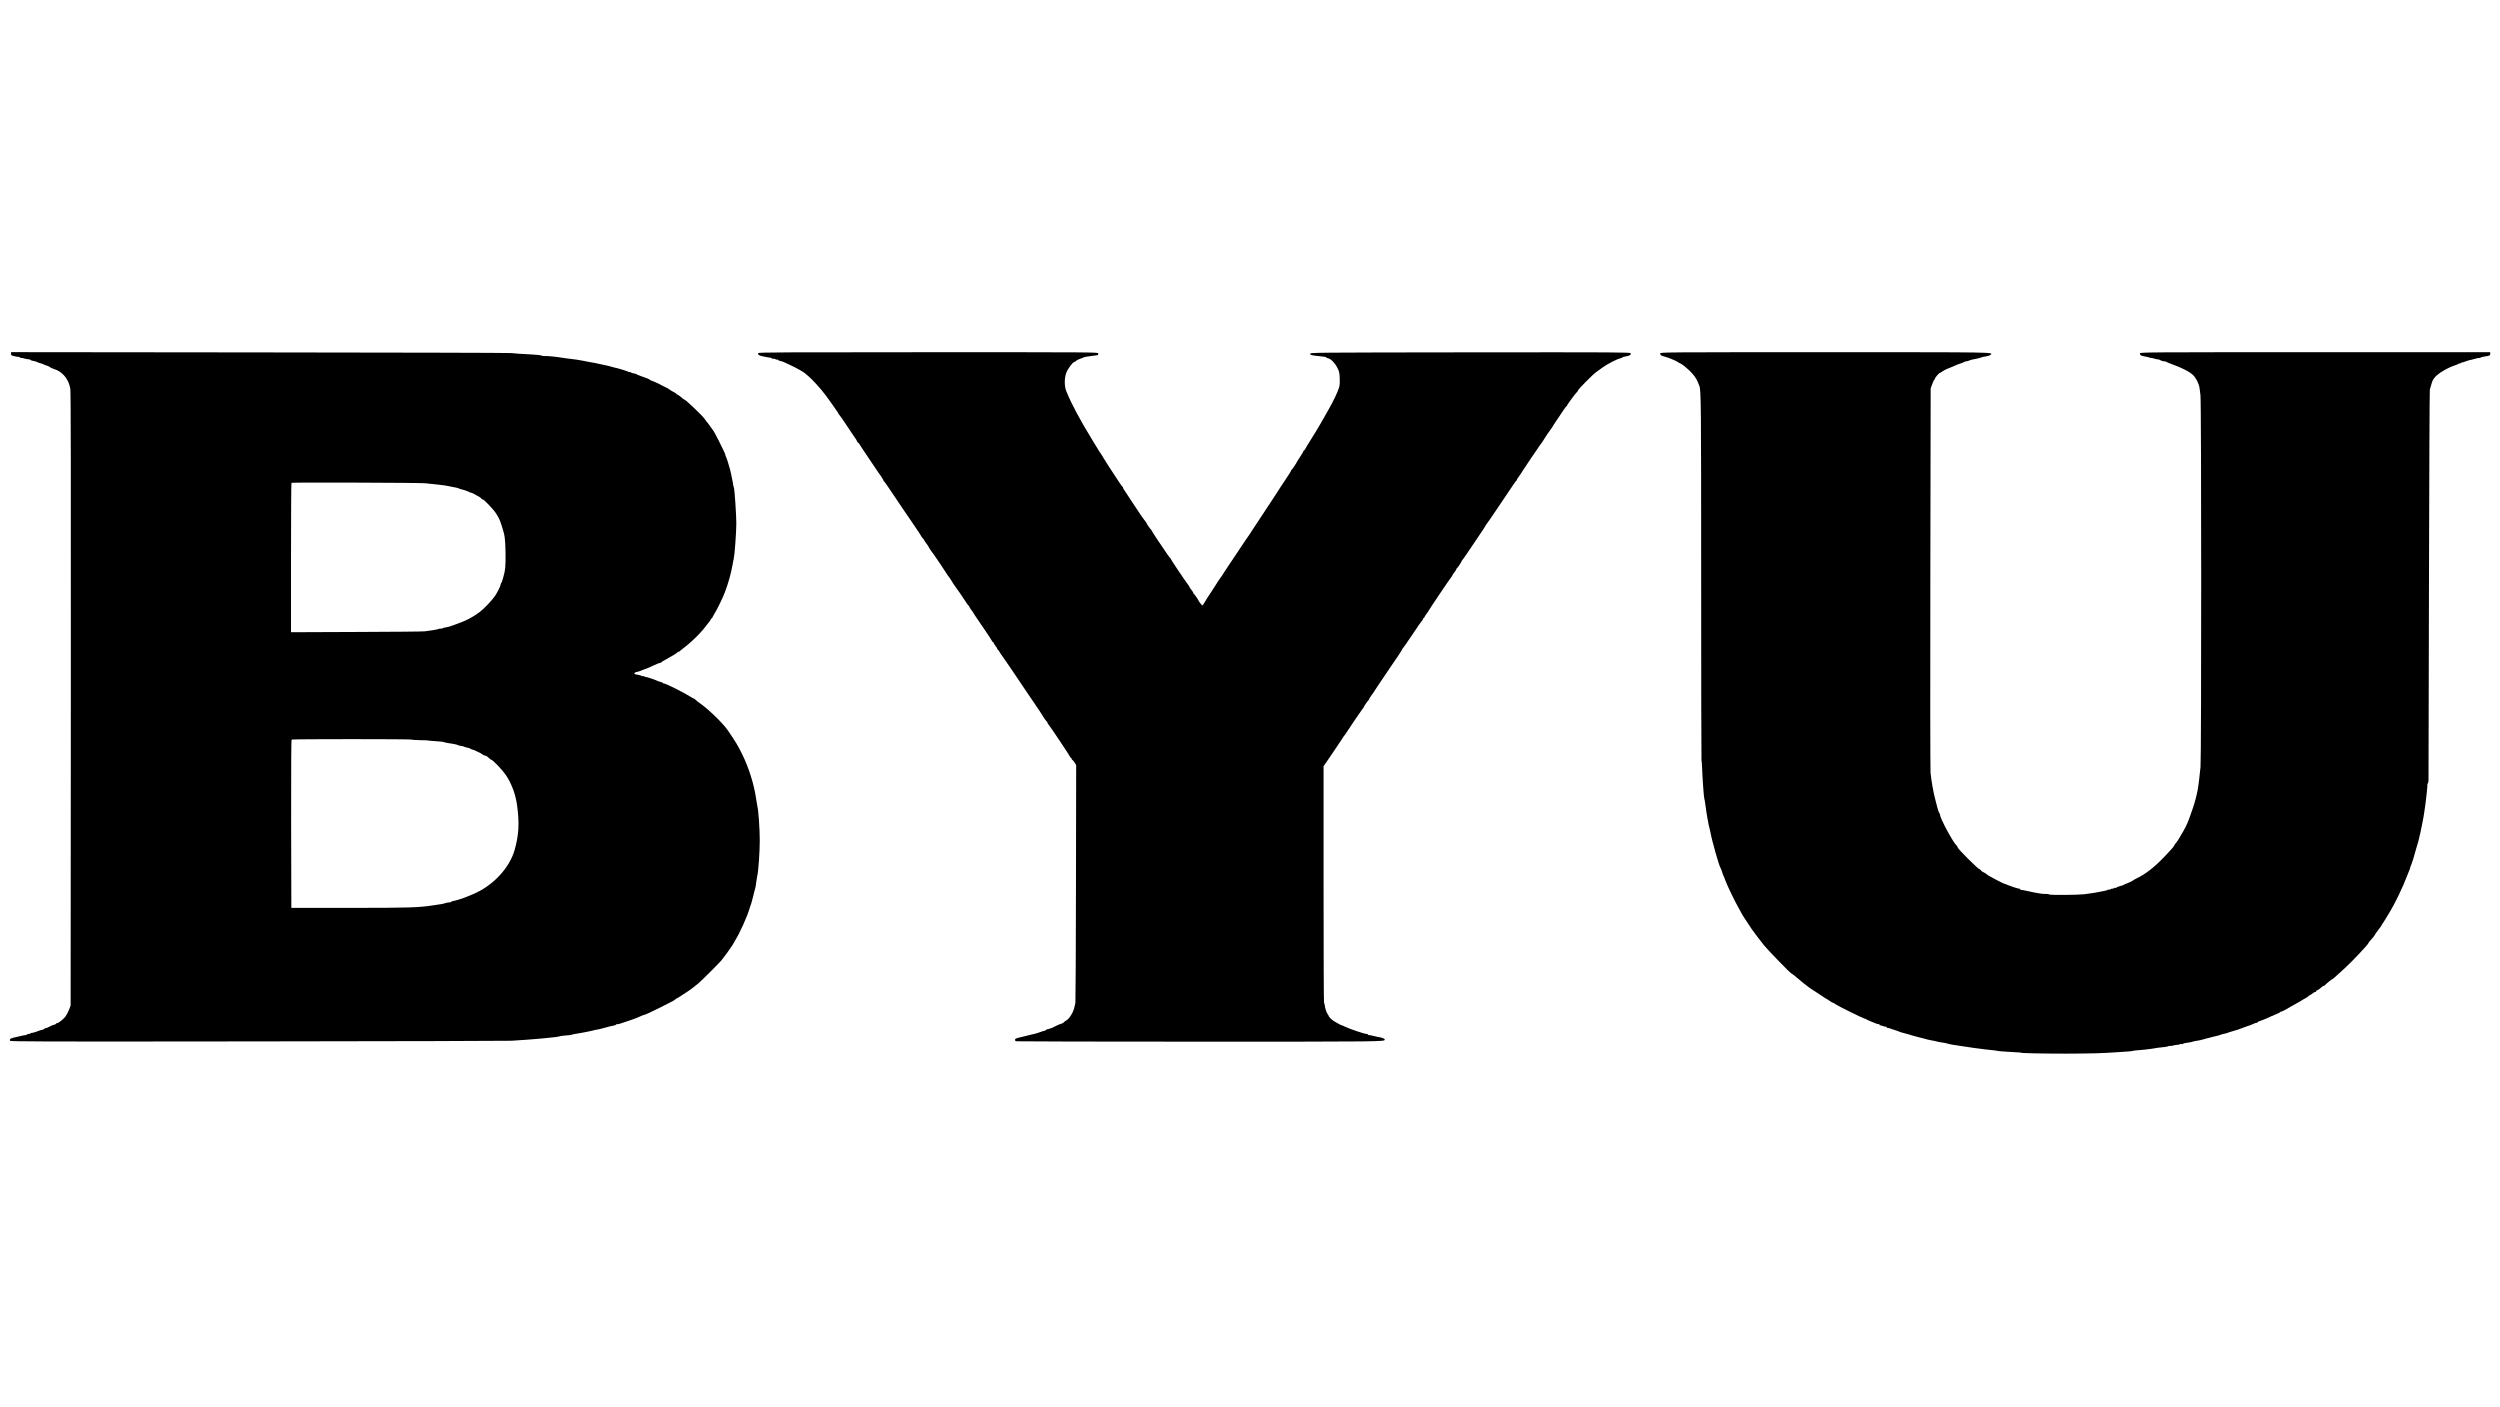
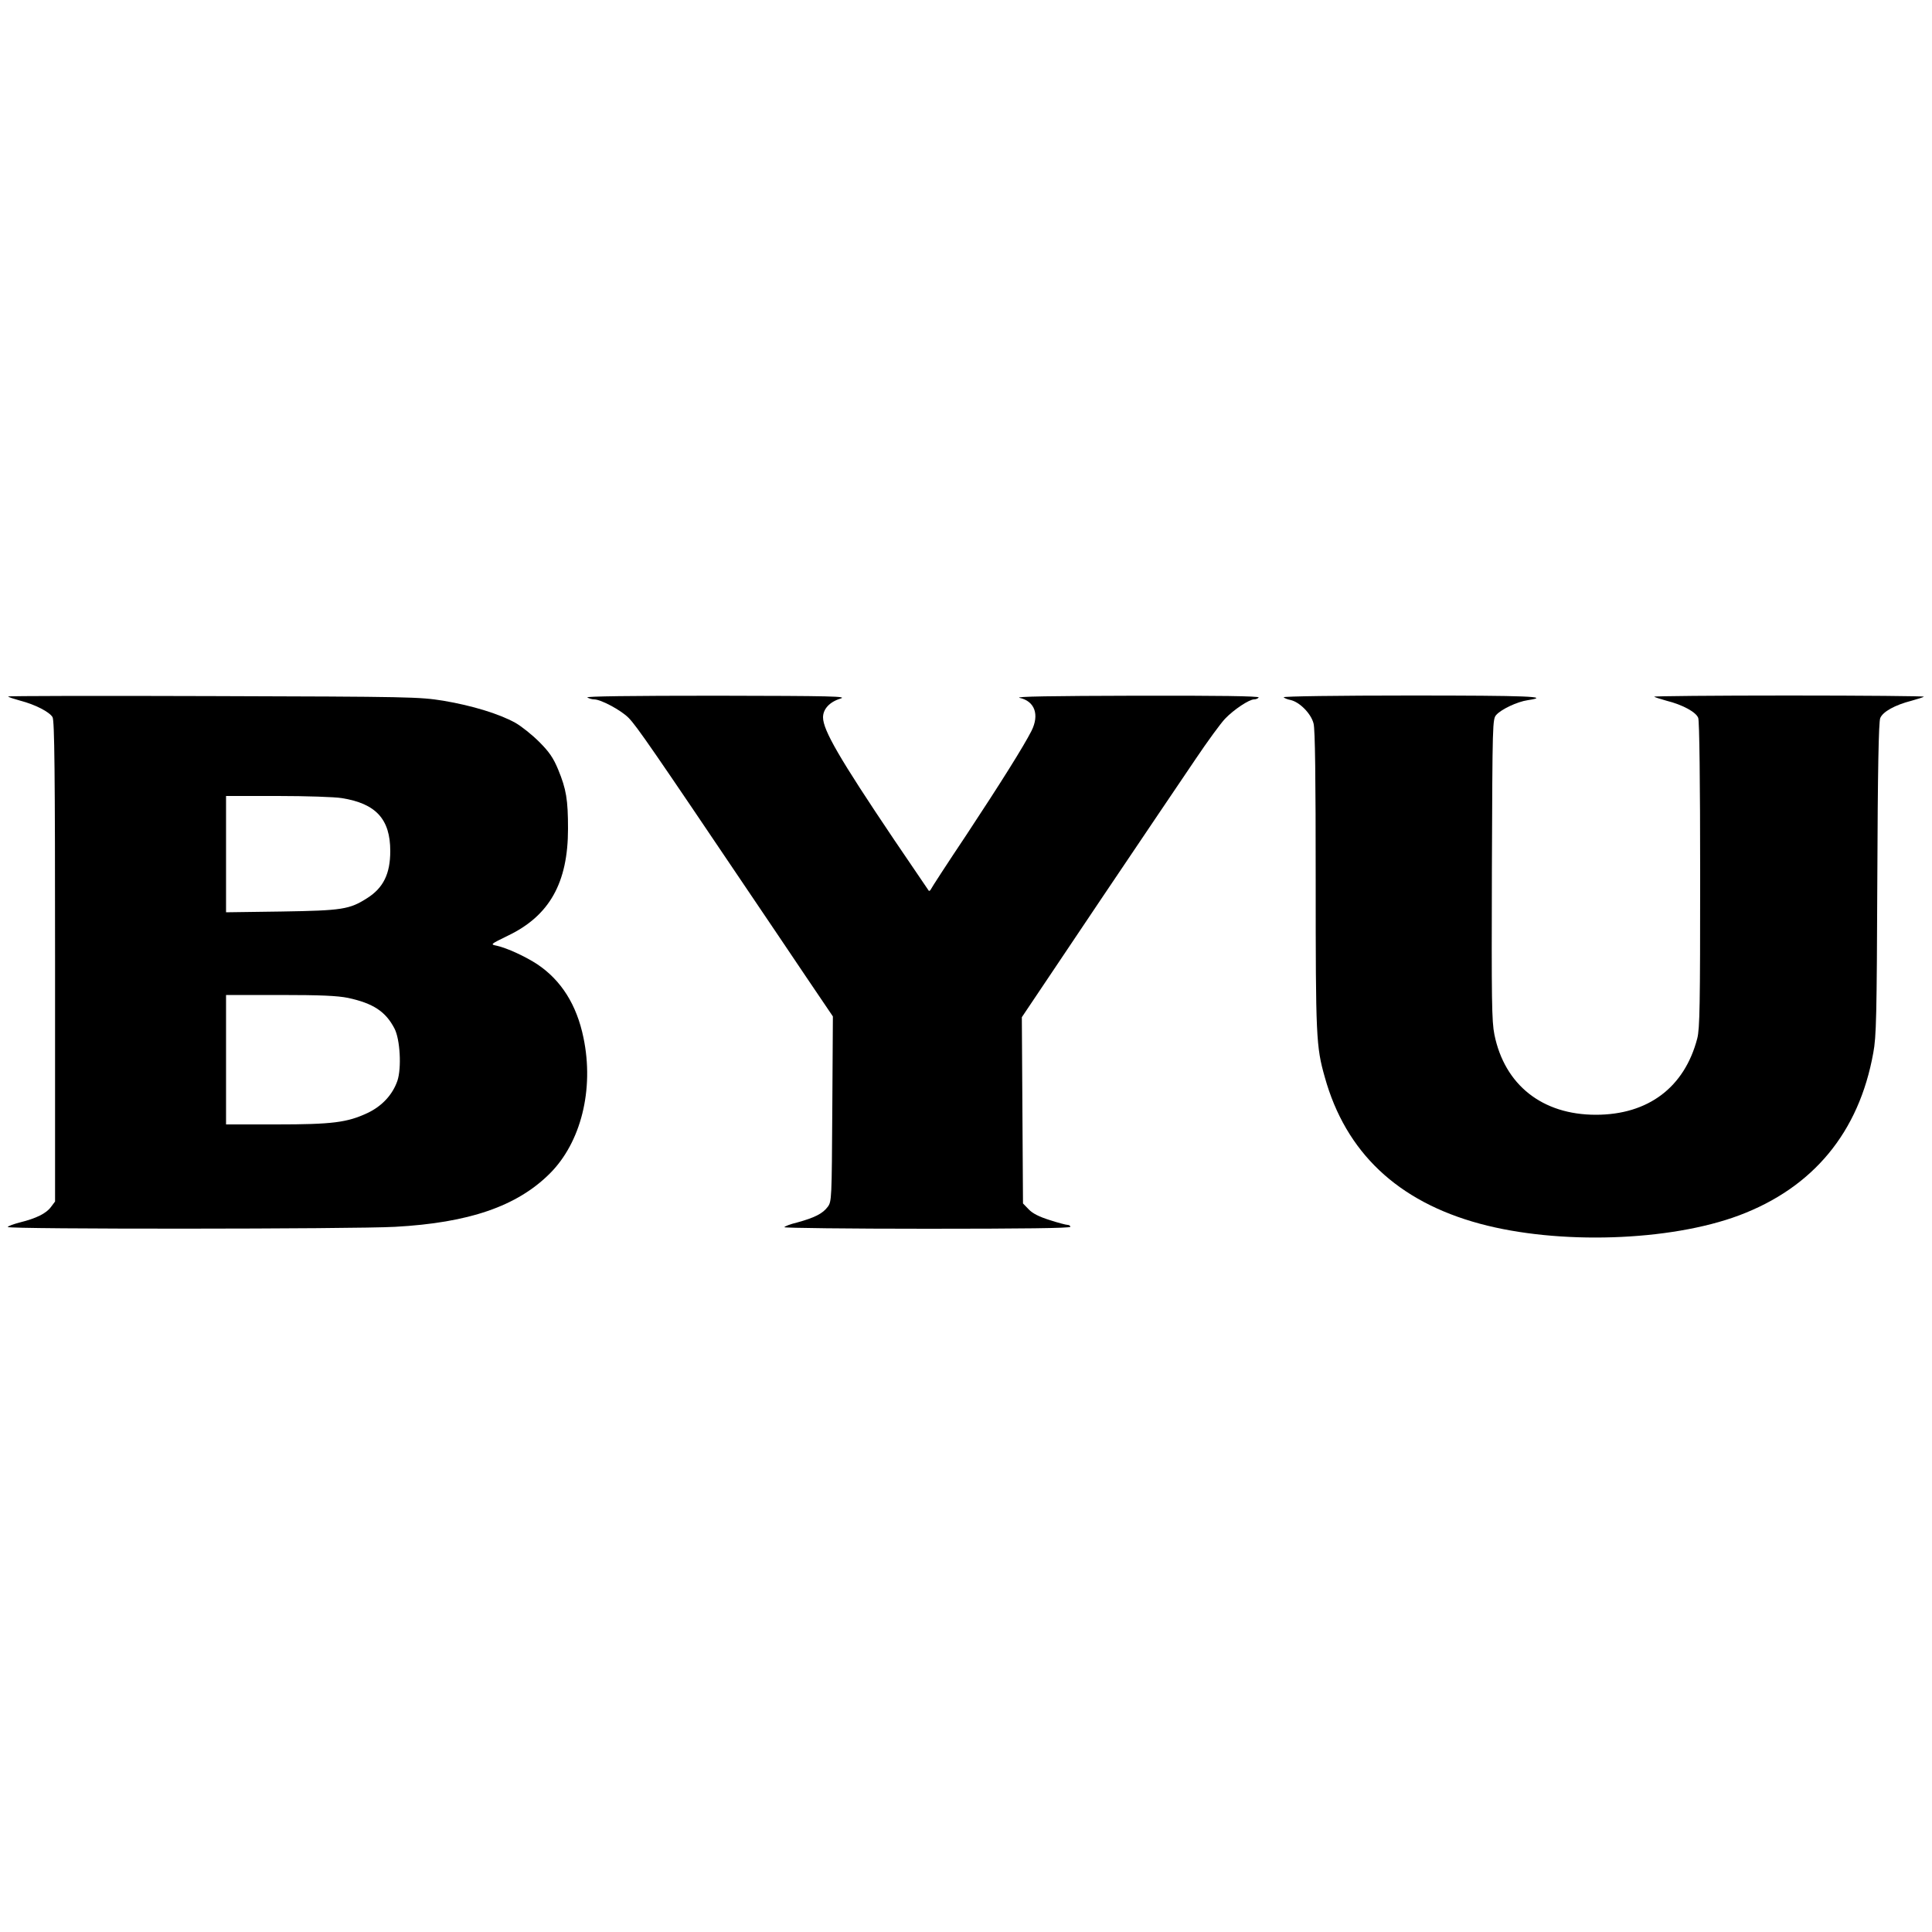
- <svg xmlns="http://www.w3.org/2000/svg" version="1.0" width="3840pt" height="2160pt" viewBox="0 0 3840 2160" preserveAspectRatio="xMidYMid meet">
-   <g transform="translate(0,2160) scale(0.1,-0.1)" fill="#000000" stroke="none">
-     <path d="M170 16165 c0 -18 6 -26 25 -30 14 -3 37 -8 53 -12 15 -3 31 -5 36 -4 4 1 14 -3 21 -9 8 -6 19 -10 27 -9 7 1 20 0 28 -4 22 -8 72 -18 93 -18 9 0 17 -4 17 -8 0 -5 19 -11 42 -15 23 -4 47 -10 53 -15 5 -4 30 -13 55 -20 25 -7 50 -16 55 -21 6 -4 23 -10 39 -14 17 -4 41 -16 55 -26 14 -10 30 -18 34 -18 4 0 35 -12 68 -26 110 -50 186 -154 209 -287 8 -46 10 -1391 8 -4769 l-3 -4705 -26 -67 c-15 -37 -39 -84 -54 -103 -29 -39 -115 -106 -126 -99 -4 2 -12 -3 -19 -11 -7 -8 -19 -15 -27 -15 -8 0 -29 -7 -46 -16 -58 -30 -67 -34 -80 -34 -7 0 -18 -5 -25 -12 -6 -6 -20 -13 -29 -14 -10 -1 -49 -14 -87 -28 -37 -14 -72 -23 -76 -21 -5 3 -11 1 -15 -5 -3 -5 -17 -10 -30 -10 -13 0 -26 -4 -30 -9 -3 -6 -13 -10 -23 -10 -9 0 -46 -7 -82 -16 -36 -9 -82 -20 -103 -24 -46 -10 -62 -24 -53 -46 5 -14 321 -15 3803 -11 2089 2 3843 7 3898 10 135 8 356 24 435 32 36 3 79 7 95 9 131 12 200 21 213 28 4 3 45 8 92 12 46 3 88 9 94 12 5 3 21 7 35 9 31 4 187 32 216 39 87 20 139 32 180 39 17 3 118 30 150 40 6 2 29 7 53 11 23 4 42 11 42 16 0 4 8 8 18 7 23 0 40 5 147 42 50 18 95 33 100 34 22 6 91 35 137 57 10 5 23 9 29 9 6 0 32 10 58 23 25 13 51 25 56 26 9 2 254 124 326 163 17 9 38 23 48 32 10 9 21 16 25 16 4 0 44 25 88 55 44 30 82 55 84 55 5 0 82 59 149 114 50 42 328 319 357 356 79 105 104 137 113 152 6 9 25 37 43 62 17 26 32 49 32 52 0 2 11 22 25 44 67 106 184 366 216 480 7 25 16 50 19 55 4 6 19 60 34 120 14 61 31 124 36 140 5 17 12 57 15 90 4 33 11 77 16 98 18 69 39 369 39 552 0 162 -20 459 -35 510 -3 11 -12 65 -20 120 -32 224 -109 473 -215 690 -59 122 -107 202 -223 370 -74 107 -291 318 -422 410 -31 22 -64 48 -73 58 -9 9 -20 17 -24 17 -5 0 -27 12 -51 27 -98 63 -385 207 -409 205 -10 0 -18 3 -18 8 0 5 -14 12 -32 15 -18 4 -39 11 -48 16 -28 16 -165 61 -182 61 -10 0 -20 4 -23 9 -4 5 -11 7 -16 3 -5 -3 -15 -1 -22 4 -7 5 -32 13 -57 17 -25 4 -49 9 -53 12 -13 8 14 33 35 33 11 0 34 6 51 14 18 7 48 19 67 26 51 18 67 24 151 64 42 20 84 36 93 36 9 0 16 3 16 8 0 4 26 20 58 37 31 16 64 35 72 41 8 6 35 22 60 35 25 13 49 30 53 37 4 6 14 12 22 12 7 0 15 3 17 8 2 4 26 24 53 44 94 70 238 205 302 284 94 117 123 155 123 164 0 5 4 10 9 10 5 0 11 8 15 18 3 9 15 31 25 47 38 58 128 241 164 335 50 128 97 297 118 420 5 30 13 73 19 95 14 58 40 410 40 548 0 125 -27 522 -37 547 -8 20 -8 18 -16 75 -9 55 -45 221 -55 245 -7 19 -6 17 -21 70 -7 25 -19 59 -27 77 -8 17 -14 35 -14 40 0 10 -29 71 -97 208 -65 130 -75 146 -119 205 -21 29 -43 60 -49 68 -5 8 -17 23 -26 32 -9 10 -24 30 -34 46 -20 32 -273 274 -296 283 -9 3 -22 12 -30 18 -46 40 -78 63 -88 63 -6 0 -11 4 -11 9 0 5 -20 19 -45 31 -25 12 -52 28 -59 35 -7 7 -41 27 -77 44 -35 17 -71 35 -79 41 -21 12 -129 59 -137 59 -3 -1 -9 3 -12 8 -7 9 -47 26 -136 56 -33 12 -62 24 -65 28 -3 3 -24 10 -47 14 -24 4 -43 11 -43 16 0 6 -5 7 -10 4 -6 -4 -16 -3 -23 2 -16 12 -182 62 -222 68 -5 1 -17 4 -25 7 -16 7 -80 22 -205 48 -27 6 -61 13 -75 16 -14 4 -62 12 -107 19 -46 8 -86 16 -90 18 -7 4 -130 21 -228 32 -16 1 -57 8 -90 13 -76 13 -210 26 -254 23 -18 0 -39 3 -45 8 -6 5 -69 12 -141 16 -181 9 -250 14 -325 22 -36 4 -1778 8 -3872 10 l-3808 4 0 -26z m6365 -1988 c67 -6 227 -24 290 -32 17 -2 64 -11 105 -20 41 -9 82 -17 90 -18 9 -2 20 -5 25 -9 8 -4 39 -14 75 -23 28 -7 88 -30 98 -38 6 -5 12 -7 12 -4 0 4 24 -6 53 -21 80 -43 101 -56 110 -69 4 -7 13 -13 20 -13 20 0 172 -160 209 -220 46 -75 54 -93 84 -185 50 -156 54 -185 59 -415 3 -210 -2 -264 -40 -398 -10 -34 -22 -65 -26 -68 -5 -3 -9 -12 -9 -21 0 -21 -46 -115 -86 -176 -38 -58 -170 -198 -230 -243 -106 -81 -208 -135 -344 -183 -52 -18 -104 -37 -115 -41 -11 -5 -40 -12 -65 -16 -25 -3 -50 -10 -57 -16 -7 -5 -17 -7 -22 -4 -6 4 -18 2 -28 -3 -10 -6 -54 -15 -98 -21 -44 -6 -98 -13 -120 -17 -22 -4 -493 -8 -1047 -10 l-1008 -4 0 1144 c0 629 3 1147 7 1151 8 8 1963 2 2058 -7z m-210 -3937 c6 -4 63 -8 128 -9 66 0 122 -3 125 -5 4 -2 52 -7 107 -10 104 -7 120 -9 145 -19 8 -3 33 -8 55 -11 22 -3 51 -8 65 -10 14 -3 34 -7 45 -9 11 -1 26 -6 32 -10 6 -4 24 -9 40 -12 42 -6 57 -10 68 -17 6 -3 27 -9 48 -13 20 -4 40 -11 43 -16 3 -5 12 -9 20 -9 14 0 142 -58 154 -70 11 -11 51 -30 63 -30 8 0 27 -13 43 -30 16 -16 34 -30 40 -30 22 0 170 -156 223 -233 88 -131 147 -288 172 -457 39 -276 30 -462 -36 -694 -80 -284 -342 -560 -650 -685 -44 -17 -89 -36 -100 -41 -36 -17 -177 -60 -196 -60 -10 0 -20 -4 -24 -9 -3 -6 -13 -10 -23 -10 -20 0 -71 -10 -92 -19 -8 -3 -24 -7 -35 -8 -11 -2 -67 -10 -125 -19 -229 -36 -368 -40 -1335 -40 l-850 0 -3 1289 c-1 887 1 1292 8 1296 15 9 1833 9 1845 0z" />
-     <path d="M11647 16177 c-9 -24 10 -39 59 -48 27 -4 60 -11 74 -15 14 -3 35 -7 48 -8 12 0 22 -4 22 -8 0 -5 13 -8 29 -8 17 0 32 -4 36 -10 3 -5 12 -7 20 -3 8 3 15 1 15 -5 0 -5 15 -12 33 -16 17 -3 46 -12 62 -20 137 -63 179 -84 240 -119 39 -22 75 -45 80 -51 6 -6 29 -26 53 -45 49 -38 196 -200 260 -287 51 -68 110 -151 132 -184 8 -12 27 -40 43 -61 15 -21 27 -42 27 -45 0 -4 6 -12 13 -18 8 -6 63 -85 122 -176 60 -91 111 -167 114 -170 10 -9 31 -44 37 -62 4 -10 10 -18 15 -18 4 0 14 -11 21 -24 7 -14 72 -110 143 -216 72 -105 135 -198 140 -208 6 -9 12 -19 15 -22 14 -14 70 -102 70 -109 0 -5 4 -11 8 -13 7 -3 87 -120 286 -418 50 -74 93 -137 96 -140 3 -3 10 -13 15 -22 6 -9 47 -71 93 -137 45 -66 82 -123 82 -126 0 -4 6 -13 13 -20 27 -31 37 -44 37 -51 0 -3 14 -23 30 -44 17 -21 30 -40 30 -44 0 -6 61 -98 71 -106 8 -7 213 -312 218 -325 2 -5 7 -12 10 -15 9 -7 71 -100 71 -105 0 -3 24 -38 53 -78 30 -39 84 -119 122 -177 37 -58 71 -106 76 -108 5 -2 9 -8 9 -14 0 -6 14 -27 30 -48 17 -21 30 -40 30 -43 0 -4 28 -46 193 -287 53 -79 97 -147 97 -151 0 -5 5 -9 10 -9 6 0 10 -5 10 -11 0 -6 14 -28 30 -49 17 -21 30 -43 30 -49 0 -6 3 -11 8 -11 4 0 16 -17 27 -37 11 -20 25 -41 31 -47 9 -10 225 -325 249 -364 19 -31 70 -107 75 -112 3 -3 10 -13 15 -22 10 -17 153 -227 238 -351 26 -38 47 -70 47 -72 0 -8 65 -100 73 -103 4 -2 7 -9 7 -15 0 -6 8 -20 19 -31 27 -31 331 -486 331 -497 0 -5 5 -9 10 -9 6 0 10 -7 10 -15 0 -8 4 -15 9 -15 4 0 20 -18 35 -40 l26 -40 -3 -1813 c-1 -996 -6 -1825 -9 -1842 -23 -105 -32 -131 -66 -187 -23 -38 -51 -69 -72 -81 -19 -11 -38 -25 -43 -32 -4 -8 -21 -16 -38 -20 -17 -4 -55 -20 -85 -36 -30 -15 -55 -28 -57 -28 -1 0 -15 -4 -30 -10 -16 -6 -34 -11 -42 -11 -7 0 -15 -4 -17 -9 -1 -6 -14 -12 -28 -14 -14 -3 -43 -12 -65 -21 -22 -8 -60 -20 -85 -26 -25 -6 -52 -12 -60 -14 -8 -3 -37 -10 -65 -16 -27 -6 -57 -13 -65 -16 -8 -2 -31 -7 -51 -12 -20 -5 -42 -12 -48 -16 -16 -10 -13 -33 5 -40 9 -3 1281 -6 2828 -6 2829 0 2836 0 2836 32 0 11 -38 30 -69 34 -14 1 -55 10 -91 19 -36 9 -73 16 -82 16 -10 0 -18 4 -18 10 0 5 -11 9 -25 9 -31 0 -253 75 -316 106 -26 13 -51 24 -57 24 -5 0 -31 12 -56 27 -26 16 -56 33 -67 39 -27 15 -79 66 -79 76 0 5 -9 21 -20 36 -18 25 -38 90 -43 139 -2 12 -6 25 -10 29 -4 4 -7 824 -7 1821 l0 1814 73 106 c39 57 79 115 87 128 8 13 42 63 75 112 33 48 62 92 64 98 2 5 9 15 15 21 13 14 7 5 142 209 59 88 120 176 135 196 16 20 29 39 29 43 0 8 64 100 73 104 4 2 7 8 7 13 0 6 17 33 38 62 22 29 41 57 43 62 2 6 65 100 139 209 74 110 142 209 150 222 8 12 43 64 78 114 34 51 62 96 62 100 0 5 3 10 8 12 4 2 69 96 145 209 75 114 144 212 152 219 8 7 15 19 15 26 0 8 5 14 10 14 6 0 10 5 10 11 0 6 14 28 30 49 17 21 30 40 30 43 0 8 330 498 352 523 10 11 18 24 18 28 0 5 14 25 30 46 17 21 30 42 30 48 0 6 3 12 8 14 10 4 72 97 72 107 0 5 3 11 8 13 4 2 64 89 134 193 69 105 149 223 177 263 28 41 51 77 51 82 0 5 3 10 8 12 4 2 93 131 198 288 245 366 258 384 267 388 4 2 7 8 7 14 0 6 13 27 29 47 15 20 30 41 32 46 5 13 290 438 298 445 9 7 71 100 71 105 0 4 59 90 97 141 14 19 33 49 40 64 4 8 12 20 18 26 6 7 46 66 89 133 43 66 82 121 87 121 5 0 9 5 9 10 0 13 130 190 153 209 9 7 17 19 17 26 0 16 231 248 279 281 20 13 63 45 96 69 68 51 224 131 273 141 17 4 32 10 32 14 0 5 22 11 49 15 59 8 87 25 78 49 -6 15 -190 16 -2464 14 -2450 -3 -2458 -3 -2458 -23 0 -18 11 -21 105 -32 58 -7 113 -13 123 -14 9 0 17 -4 17 -8 0 -5 12 -11 28 -14 44 -9 105 -70 142 -143 31 -60 35 -77 38 -165 3 -73 0 -112 -12 -148 -23 -72 -90 -211 -155 -324 -31 -54 -68 -119 -82 -145 -14 -26 -35 -63 -47 -82 -12 -19 -32 -52 -44 -74 -13 -21 -28 -46 -33 -55 -6 -9 -30 -49 -55 -89 -25 -41 -55 -90 -68 -110 -12 -20 -28 -47 -34 -59 -6 -13 -15 -23 -20 -23 -4 0 -8 -5 -8 -11 0 -6 -23 -45 -50 -86 -28 -41 -50 -77 -50 -79 0 -8 -75 -119 -82 -122 -5 -2 -8 -8 -8 -13 0 -4 -13 -28 -29 -51 -45 -66 -206 -312 -210 -321 -2 -5 -86 -132 -187 -284 -101 -151 -184 -277 -184 -279 0 -3 -17 -28 -37 -57 -21 -29 -42 -60 -48 -69 -5 -9 -37 -56 -70 -104 -33 -49 -64 -96 -70 -106 -5 -9 -55 -83 -110 -164 -55 -82 -102 -153 -104 -159 -2 -5 -16 -26 -31 -45 -15 -19 -62 -91 -105 -160 -44 -69 -82 -127 -85 -130 -3 -3 -24 -35 -45 -72 -22 -38 -42 -68 -46 -68 -7 0 -59 65 -59 74 0 8 -64 101 -72 104 -5 2 -8 8 -8 14 0 6 -13 27 -30 48 -16 21 -30 41 -30 45 0 4 -13 24 -28 44 -43 55 -262 382 -262 391 0 5 -3 10 -7 12 -9 3 -21 21 -180 256 -56 84 -103 157 -103 162 0 5 -3 10 -7 12 -9 3 -73 96 -73 104 0 3 -4 10 -10 17 -37 45 -99 135 -198 287 -63 96 -123 187 -133 202 -11 15 -19 31 -19 37 0 5 -3 11 -7 13 -5 2 -29 35 -54 73 -136 206 -239 366 -239 370 0 3 -15 27 -32 53 -36 53 -42 61 -90 142 -18 30 -42 69 -53 87 -186 303 -319 551 -396 743 -32 78 -32 202 0 286 21 58 101 164 122 164 5 0 19 8 30 18 11 11 39 25 62 32 23 6 47 16 53 21 6 5 55 13 109 20 55 6 103 13 107 15 5 3 8 14 8 25 0 19 -33 19 -2609 19 -2172 0 -2610 -2 -2614 -13z" />
-     <path d="M25500 16171 c0 -23 16 -36 55 -45 61 -13 196 -69 226 -93 8 -7 19 -13 24 -13 13 0 92 -61 148 -115 59 -56 107 -123 126 -175 7 -19 17 -44 22 -55 27 -62 29 -240 29 -2951 0 -1540 2 -2803 5 -2806 3 -3 7 -52 9 -109 6 -169 27 -453 33 -469 4 -8 12 -58 19 -110 6 -52 19 -135 28 -185 10 -49 19 -99 20 -110 2 -11 6 -27 9 -35 3 -8 10 -40 16 -70 26 -144 136 -532 160 -565 4 -5 14 -30 21 -55 7 -25 17 -49 20 -55 4 -5 17 -39 30 -75 33 -89 147 -326 209 -433 28 -49 51 -91 51 -93 0 -3 9 -17 19 -32 16 -23 94 -141 126 -191 21 -32 138 -186 193 -254 64 -78 403 -427 415 -427 4 0 43 -29 85 -65 42 -36 88 -74 102 -85 79 -62 130 -100 134 -100 3 0 55 -34 116 -75 61 -41 114 -75 117 -75 3 0 20 -11 37 -24 17 -13 41 -26 53 -30 13 -4 29 -13 35 -20 18 -17 408 -211 443 -220 17 -4 32 -11 35 -14 3 -4 30 -17 60 -29 30 -12 69 -28 85 -34 17 -7 36 -11 43 -10 6 1 12 -3 12 -9 0 -5 6 -10 14 -10 8 0 27 -5 43 -12 15 -6 34 -10 41 -9 6 1 12 -3 12 -9 0 -5 9 -10 19 -10 11 0 32 -5 48 -12 15 -7 33 -13 38 -13 9 -2 18 -5 63 -22 9 -3 19 -7 22 -8 3 -1 12 -4 20 -8 8 -3 29 -9 45 -13 34 -8 42 -10 53 -14 4 -1 12 -3 17 -4 6 -1 17 -5 25 -8 8 -3 35 -11 60 -18 25 -6 70 -18 100 -27 30 -8 62 -16 70 -17 8 -2 22 -6 30 -9 8 -3 33 -9 55 -13 22 -4 47 -8 55 -10 8 -1 33 -7 55 -13 22 -6 63 -13 90 -16 28 -4 59 -10 70 -15 11 -5 54 -14 95 -20 41 -6 86 -13 100 -15 65 -11 159 -25 200 -30 25 -3 56 -7 70 -9 30 -5 186 -24 252 -30 25 -2 50 -6 55 -9 4 -2 71 -8 148 -12 192 -11 210 -12 210 -15 0 -7 330 -14 680 -14 356 1 575 6 730 18 28 2 104 7 170 11 66 3 127 9 135 13 8 3 31 7 50 8 94 6 181 16 240 25 82 14 100 17 180 25 36 3 70 10 75 14 6 4 21 6 35 5 14 -1 32 1 41 6 9 4 35 9 58 10 23 2 44 6 47 11 3 4 11 5 19 1 9 -3 21 -1 28 5 6 6 39 13 72 17 33 4 64 10 70 13 5 3 16 7 25 8 61 9 125 22 150 31 8 3 22 7 30 9 8 1 42 10 75 19 33 9 67 18 75 19 31 6 75 19 85 24 5 4 18 7 27 9 45 8 54 10 106 30 22 8 19 7 72 22 45 12 69 20 125 42 17 7 33 13 38 14 4 2 9 4 12 5 3 1 8 3 13 4 21 5 87 30 110 42 15 8 35 14 45 14 9 0 17 5 17 10 0 6 4 10 9 10 5 0 22 5 38 12 15 6 30 12 33 13 23 8 55 22 115 50 39 18 87 38 108 46 20 7 37 17 37 21 0 4 3 7 8 6 10 -2 88 36 144 72 27 16 76 44 110 62 35 18 65 36 68 39 3 4 29 19 58 34 28 15 52 31 52 36 0 5 5 9 11 9 6 0 28 13 49 30 20 16 40 27 43 23 4 -3 9 2 13 11 3 9 11 16 16 16 9 0 28 14 85 60 7 6 17 10 22 10 6 0 14 6 18 13 10 15 99 87 108 87 4 0 21 14 38 30 18 17 86 79 153 139 113 103 354 359 363 384 2 7 12 21 22 32 38 41 79 93 79 100 0 4 23 36 50 71 28 35 50 66 50 70 0 3 10 20 23 37 12 18 27 41 33 52 6 11 35 58 64 105 82 132 209 396 270 560 18 47 36 93 41 102 5 10 9 23 9 29 0 6 7 25 15 42 8 18 21 55 29 82 7 28 28 99 45 158 18 60 34 116 37 125 28 114 38 162 55 247 11 55 22 111 24 125 2 14 8 54 14 90 21 128 51 401 45 411 -2 4 0 11 6 14 6 4 11 28 12 53 0 26 4 1381 7 3012 4 1631 9 2974 13 2985 4 11 14 47 23 79 9 33 21 67 28 75 7 9 17 22 22 30 43 59 197 152 320 192 22 7 44 17 49 21 6 4 18 8 28 8 10 0 18 5 18 11 0 5 4 8 10 4 5 -3 17 -1 27 4 17 10 95 34 118 36 6 1 30 8 55 15 25 7 51 12 58 11 8 -1 19 2 25 7 7 5 35 13 62 16 76 11 85 15 85 42 l0 24 -2690 0 c-2625 0 -2690 0 -2690 -19 0 -31 12 -36 120 -55 8 -1 22 -6 31 -10 9 -4 20 -6 25 -5 5 1 16 0 24 -4 26 -9 75 -20 84 -18 4 1 13 -2 20 -7 13 -11 67 -26 80 -23 4 1 13 -2 20 -7 6 -5 40 -19 76 -32 170 -60 291 -124 344 -179 41 -45 84 -134 91 -191 2 -14 8 -63 14 -110 15 -114 15 -5544 1 -5710 -10 -112 -35 -315 -44 -355 -2 -11 -9 -45 -16 -75 -6 -30 -14 -62 -17 -70 -4 -8 -8 -22 -9 -30 -2 -18 -67 -210 -87 -260 -8 -19 -20 -49 -26 -67 -7 -17 -20 -47 -30 -65 -34 -64 -56 -103 -61 -108 -3 -3 -14 -23 -25 -44 -17 -34 -47 -77 -83 -121 -5 -6 -11 -17 -14 -25 -2 -8 -60 -73 -129 -145 -165 -174 -297 -277 -439 -346 -25 -12 -47 -24 -50 -28 -7 -9 -98 -53 -115 -55 -7 -1 -19 -7 -27 -14 -8 -6 -38 -17 -66 -23 -29 -7 -52 -17 -52 -22 0 -5 -7 -7 -15 -4 -8 4 -17 2 -20 -3 -4 -6 -17 -10 -30 -10 -13 0 -27 -5 -30 -10 -4 -6 -11 -8 -16 -5 -5 4 -15 3 -21 -2 -7 -4 -17 -8 -23 -10 -5 -1 -32 -7 -60 -13 -84 -18 -187 -35 -285 -46 -99 -11 -523 -14 -536 -3 -7 6 -28 10 -46 8 -49 -3 -138 11 -293 46 -38 9 -78 16 -87 16 -10 0 -18 4 -18 10 0 5 -7 9 -15 9 -17 0 -127 35 -160 50 -23 11 -78 31 -85 32 -5 0 -120 60 -200 104 -24 13 -47 28 -50 32 -7 9 -40 30 -68 42 -12 5 -25 17 -28 25 -4 8 -13 15 -21 15 -19 0 -333 314 -333 333 0 8 -7 20 -15 27 -51 42 -255 420 -255 472 0 8 -4 18 -9 24 -8 9 -27 62 -36 100 -2 10 -15 60 -28 109 -30 110 -63 299 -74 420 -4 50 -6 1397 -3 2995 l5 2905 24 65 c13 36 28 67 33 68 4 2 8 9 8 16 0 13 63 86 74 86 3 0 24 13 48 29 24 16 54 32 68 36 14 4 50 19 80 32 30 13 64 28 75 33 11 5 38 14 60 21 22 7 44 17 50 21 5 4 17 8 26 8 10 0 30 5 46 12 15 7 33 12 38 13 37 5 133 27 145 34 9 5 40 12 70 16 30 4 63 14 72 23 50 44 142 42 -2538 42 -2472 0 -2534 0 -2534 -19z" />
+ <svg xmlns="http://www.w3.org/2000/svg" version="1.0" width="1000pt" height="1000pt" viewBox="0 0 1000 1000" preserveAspectRatio="xMidYMid meet">
+   <g transform="translate(0,1000) scale(0.1,-0.1)" fill="#000000" stroke="none">
+     <path d="M42 6395 c3 -4 32 -13 64 -22 77 -20 150 -58 166 -85 10 -19 13 -271 13 -1265 l0 -1242 -21 -28 c-25 -34 -76 -59 -160 -80 -35 -9 -64 -20 -64 -24 0 -12 1791 -11 2005 1 382 21 630 106 800 275 162 161 231 436 175 704 -35 170 -115 297 -239 380 -61 40 -156 84 -210 96 -34 7 -34 7 58 52 215 103 311 274 311 553 0 151 -9 205 -51 307 -25 60 -46 91 -98 143 -36 36 -92 81 -124 99 -85 47 -224 89 -372 114 -126 20 -165 21 -1195 24 -585 2 -1062 1 -1058 -2z m1727 -526 c177 -28 251 -109 251 -274 0 -118 -36 -191 -120 -244 -91 -58 -128 -64 -442 -69 l-288 -4 0 301 0 301 268 0 c147 0 296 -5 331 -11z m32 -1034 c130 -28 195 -70 241 -159 29 -56 37 -204 15 -270 -25 -72 -79 -131 -155 -167 -105 -49 -181 -59 -473 -59 l-259 0 0 335 0 335 279 0 c212 0 297 -4 352 -15z" />
+     <path d="M3040 6390 c8 -5 24 -10 35 -10 36 0 141 -57 179 -96 42 -43 126 -165 631 -914 87 -129 219 -324 292 -433 l134 -198 -3 -479 c-3 -467 -3 -479 -24 -507 -26 -35 -69 -56 -156 -80 -38 -9 -68 -21 -68 -25 0 -4 333 -8 740 -8 487 0 740 3 740 10 0 6 -7 10 -14 10 -8 0 -50 11 -93 25 -54 17 -88 34 -108 55 l-30 31 -3 482 -3 482 47 70 c163 244 591 880 659 980 45 66 132 195 194 287 61 91 130 185 152 208 46 48 125 100 150 100 10 0 21 5 24 10 4 7 -210 10 -637 9 -429 -1 -629 -4 -601 -11 79 -17 104 -87 62 -171 -42 -82 -156 -264 -336 -537 -101 -151 -184 -279 -186 -285 -3 -5 -7 -8 -10 -5 -2 3 -83 122 -180 265 -282 419 -367 566 -367 632 0 43 34 80 90 97 39 12 -40 14 -640 15 -446 0 -680 -3 -670 -9z" />
+     <path d="M6644 6391 c3 -4 19 -11 35 -14 47 -10 107 -70 120 -122 8 -30 11 -280 11 -814 0 -810 2 -857 47 -1016 108 -389 377 -644 803 -759 407 -110 982 -91 1341 43 384 144 621 430 695 841 16 84 18 191 21 900 2 564 7 813 15 833 13 33 76 68 162 90 32 9 61 18 64 21 3 3 -311 6 -698 6 -387 0 -701 -3 -698 -6 3 -3 32 -12 64 -21 84 -21 153 -59 164 -89 6 -15 10 -333 10 -813 0 -676 -2 -795 -15 -846 -66 -253 -254 -395 -525 -395 -277 0 -472 154 -525 415 -14 70 -15 174 -13 856 3 761 3 777 23 799 26 29 108 68 163 76 126 19 -1 24 -608 24 -373 0 -659 -4 -656 -9z" />
  </g>
</svg>
